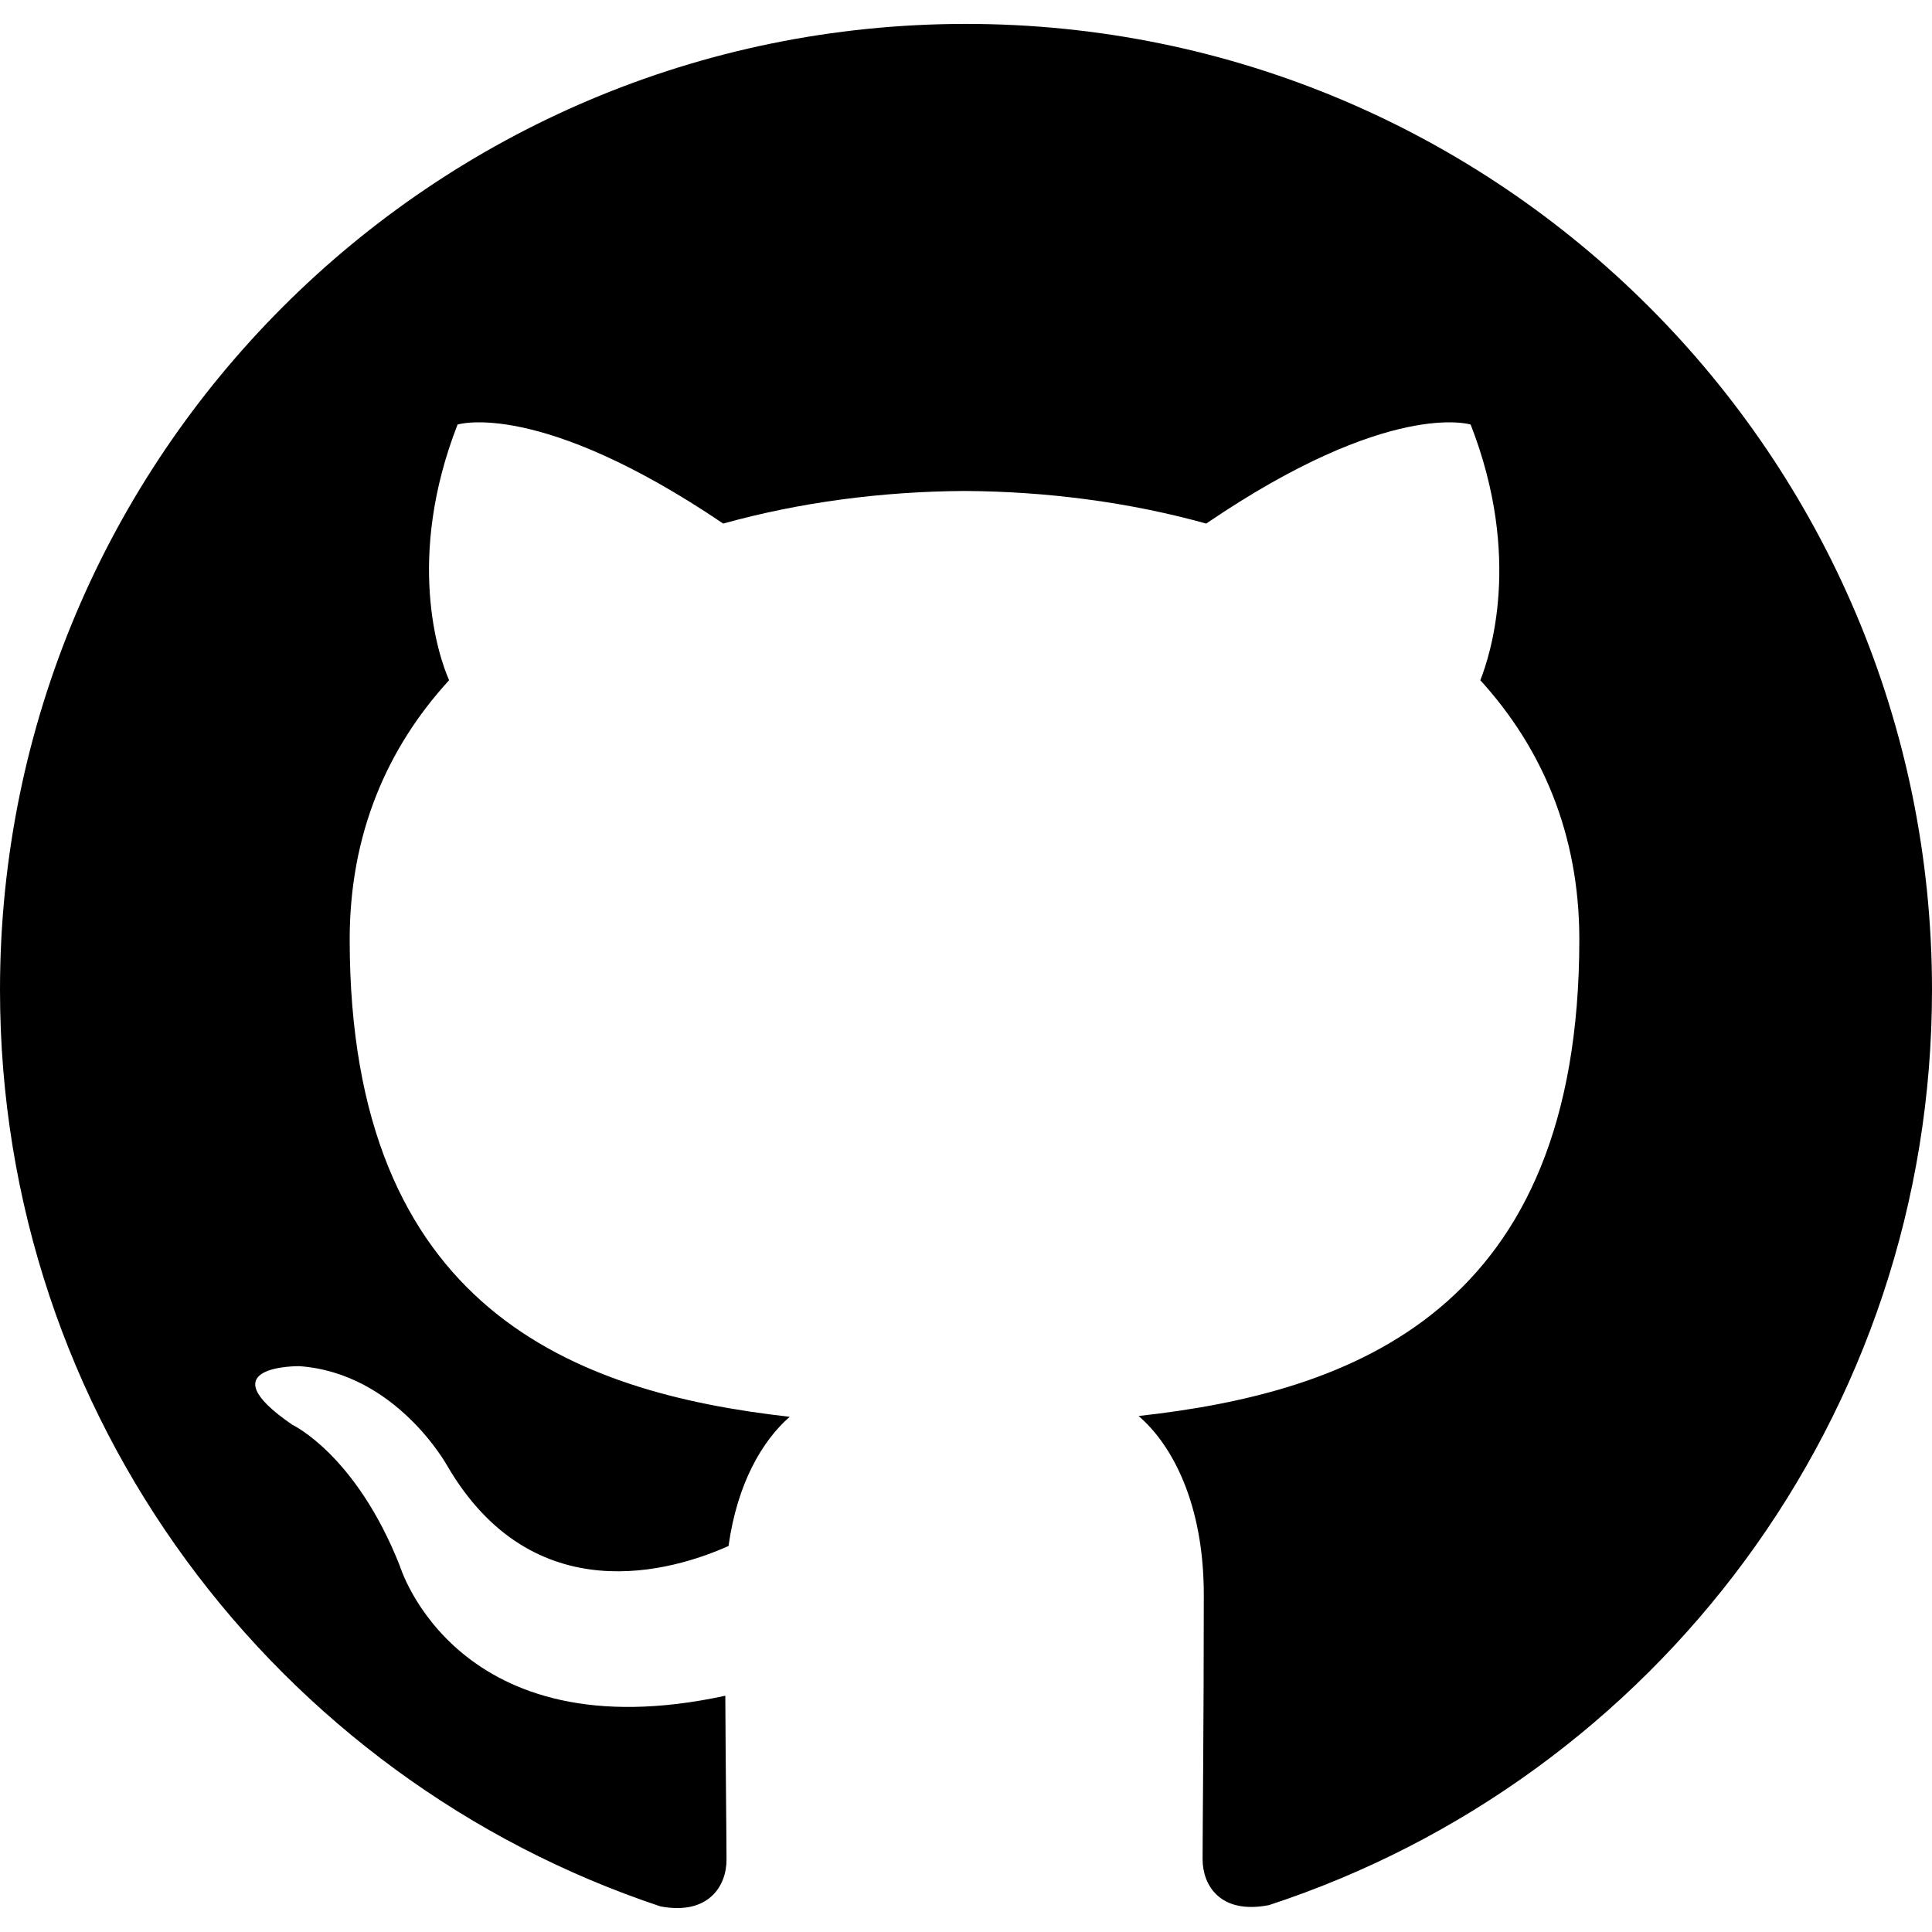
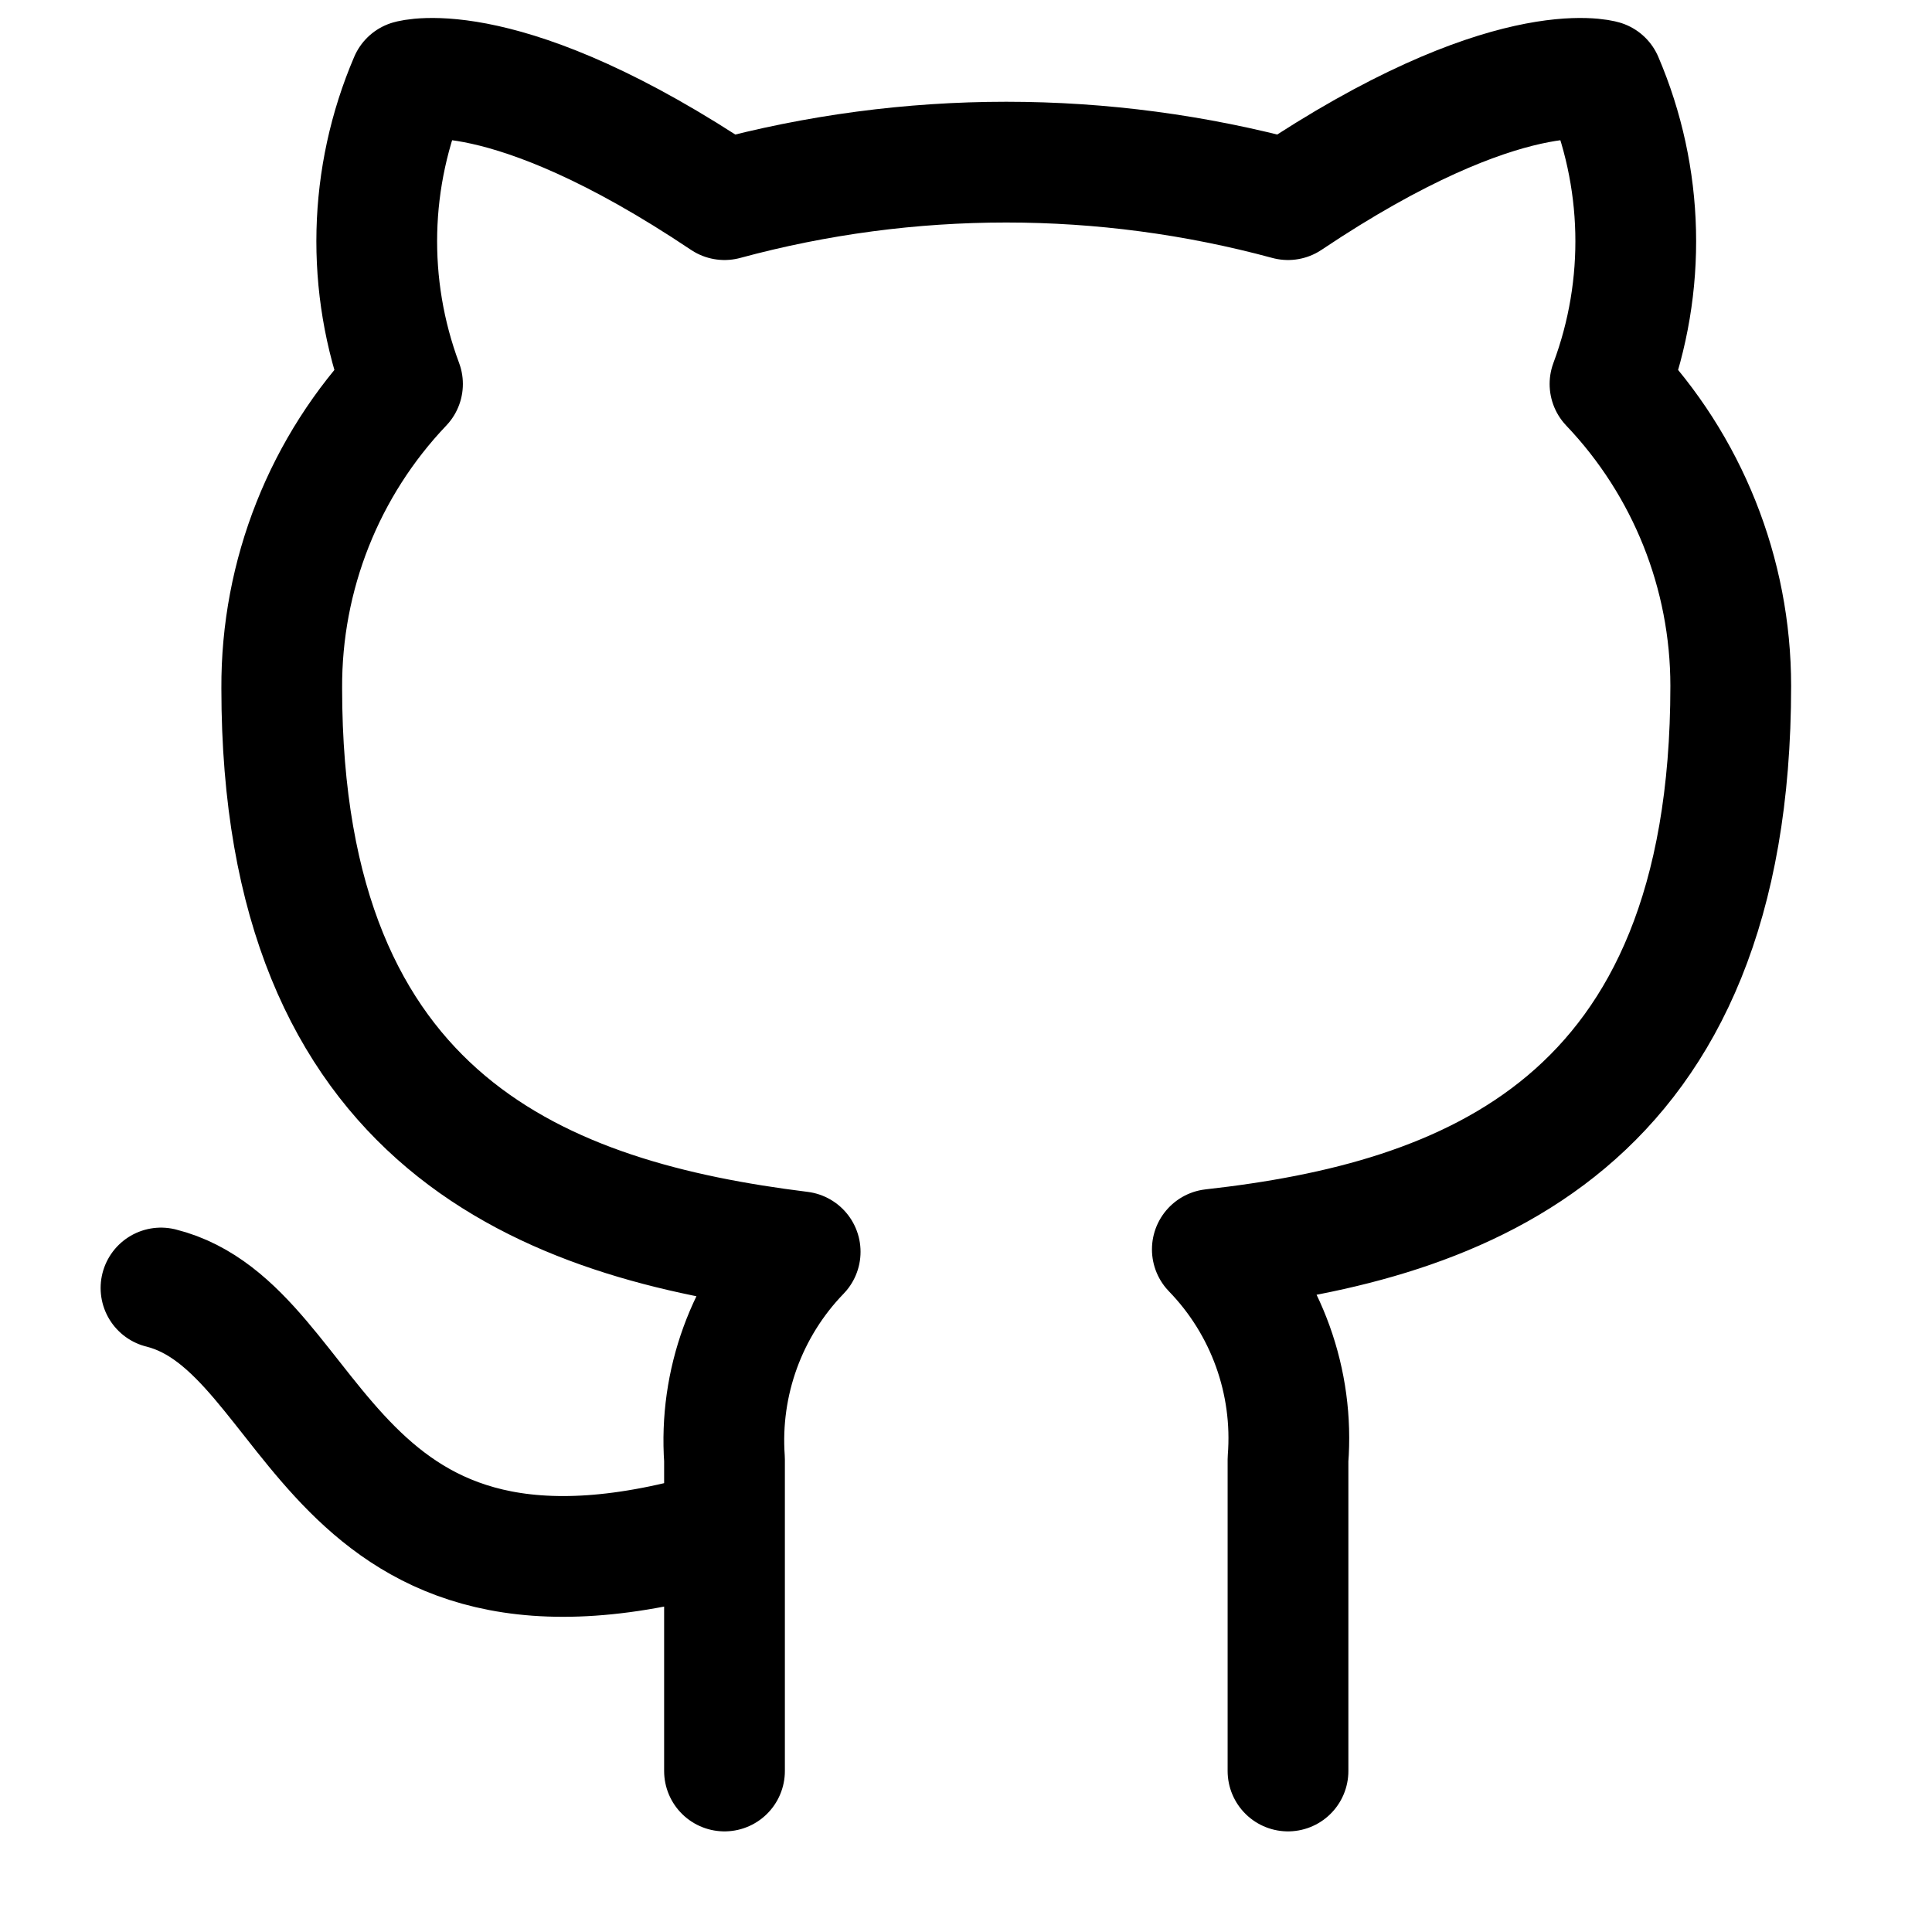
- <svg xmlns="http://www.w3.org/2000/svg" role="img" viewBox="0 0 24 24">
-   <path d="M12 .297c-6.63 0-12 5.373-12 12 0 5.303 3.438 9.8 8.205 11.385.6.113.82-.258.82-.577 0-.285-.01-1.04-.015-2.04-3.338.724-4.042-1.61-4.042-1.61C4.422 18.07 3.633 17.7 3.633 17.7c-1.087-.744.084-.729.084-.729 1.205.084 1.838 1.236 1.838 1.236 1.07 1.835 2.809 1.305 3.495.998.108-.776.417-1.305.76-1.605-2.665-.3-5.466-1.332-5.466-5.93 0-1.31.465-2.38 1.235-3.22-.135-.303-.54-1.523.105-3.176 0 0 1.005-.322 3.3 1.23.96-.267 1.98-.399 3-.405 1.02.006 2.04.138 3 .405 2.28-1.552 3.285-1.23 3.285-1.23.645 1.653.24 2.873.12 3.176.765.84 1.23 1.91 1.23 3.22 0 4.61-2.805 5.625-5.475 5.92.42.36.81 1.096.81 2.22 0 1.606-.015 2.896-.015 3.286 0 .315.21.69.825.57C20.565 22.092 24 17.592 24 12.297c0-6.627-5.373-12-12-12" />
+ <svg viewBox="0 0 24 24" stroke="currentColor" stroke-width="1.5" stroke-linecap="round" stroke-linejoin="round" fill="none" shape-rendering="geometricPrecision">
+   <path d="M9 19c-5 1.5-5-2.5-7-3m14 6v-3.87a3.37 3.37 0 00-.94-2.61c3.14-.35 6.44-1.54 6.44-7A5.44 5.44 0 0020 4.77 5.07 5.07 0 0019.91 1S18.73.65 16 2.48a13.38 13.38 0 00-7 0C6.27.65 5.09 1 5.09 1A5.07 5.07 0 005 4.77a5.44 5.44 0 00-1.5 3.78c0 5.42 3.3 6.61 6.44 7A3.37 3.37 0 009 18.13V22" />
</svg>
